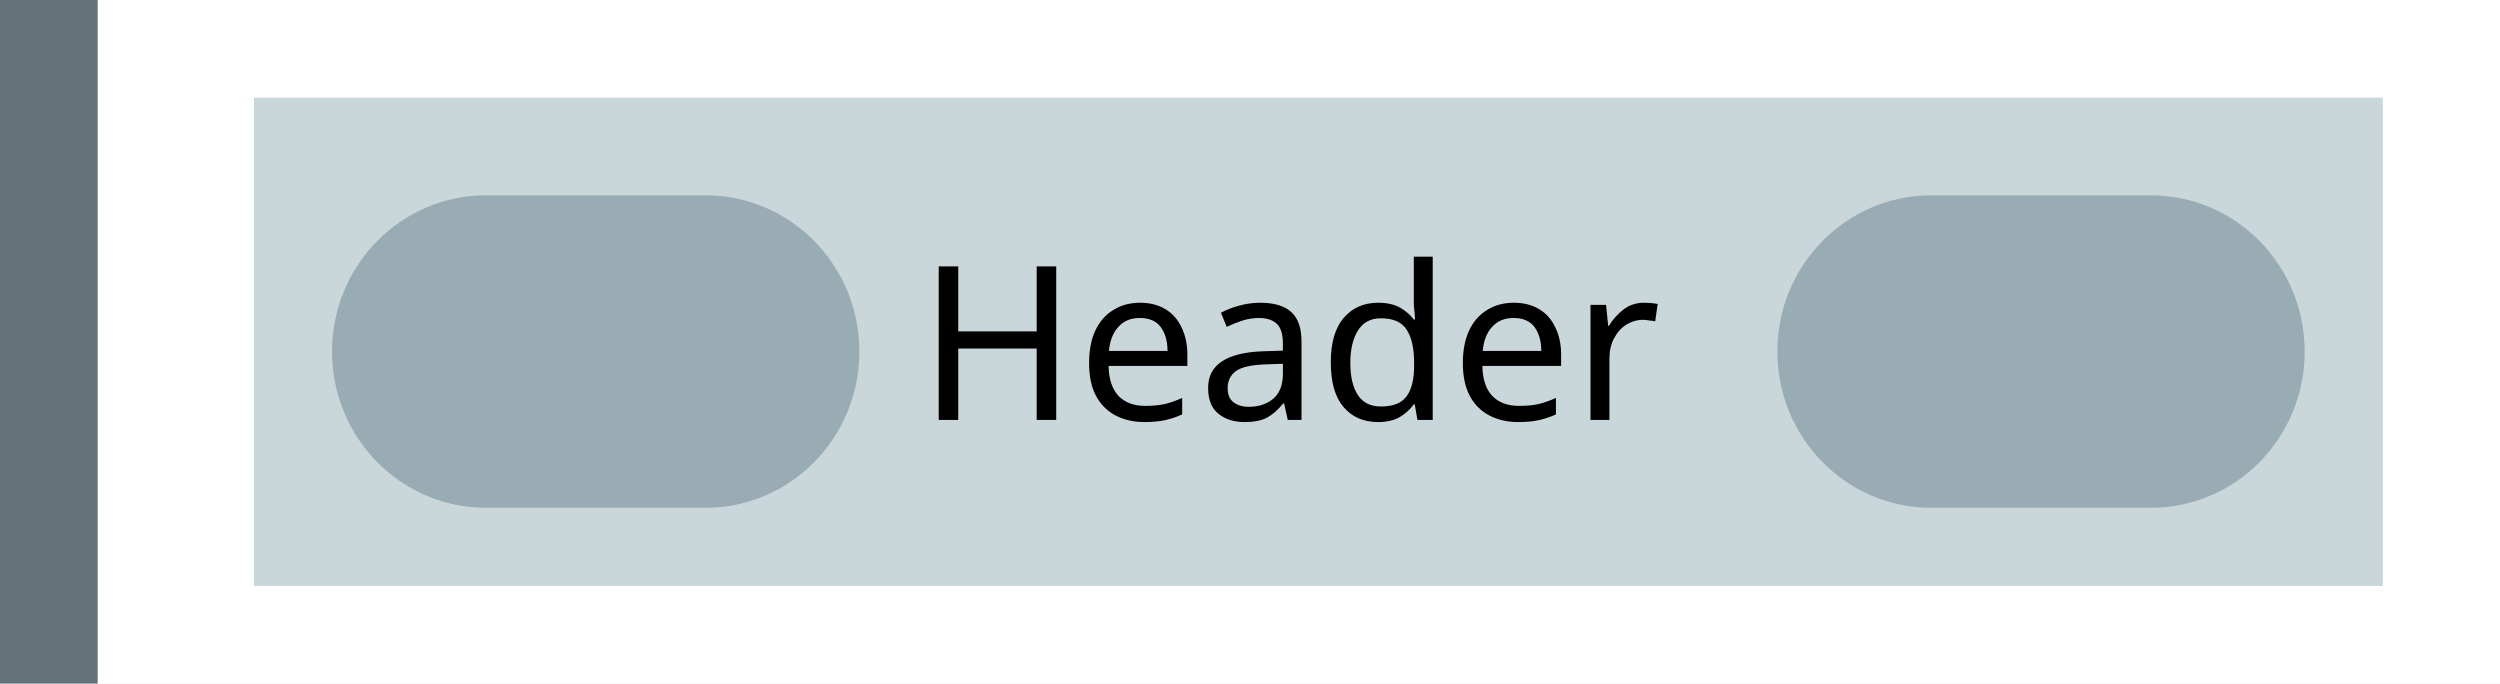
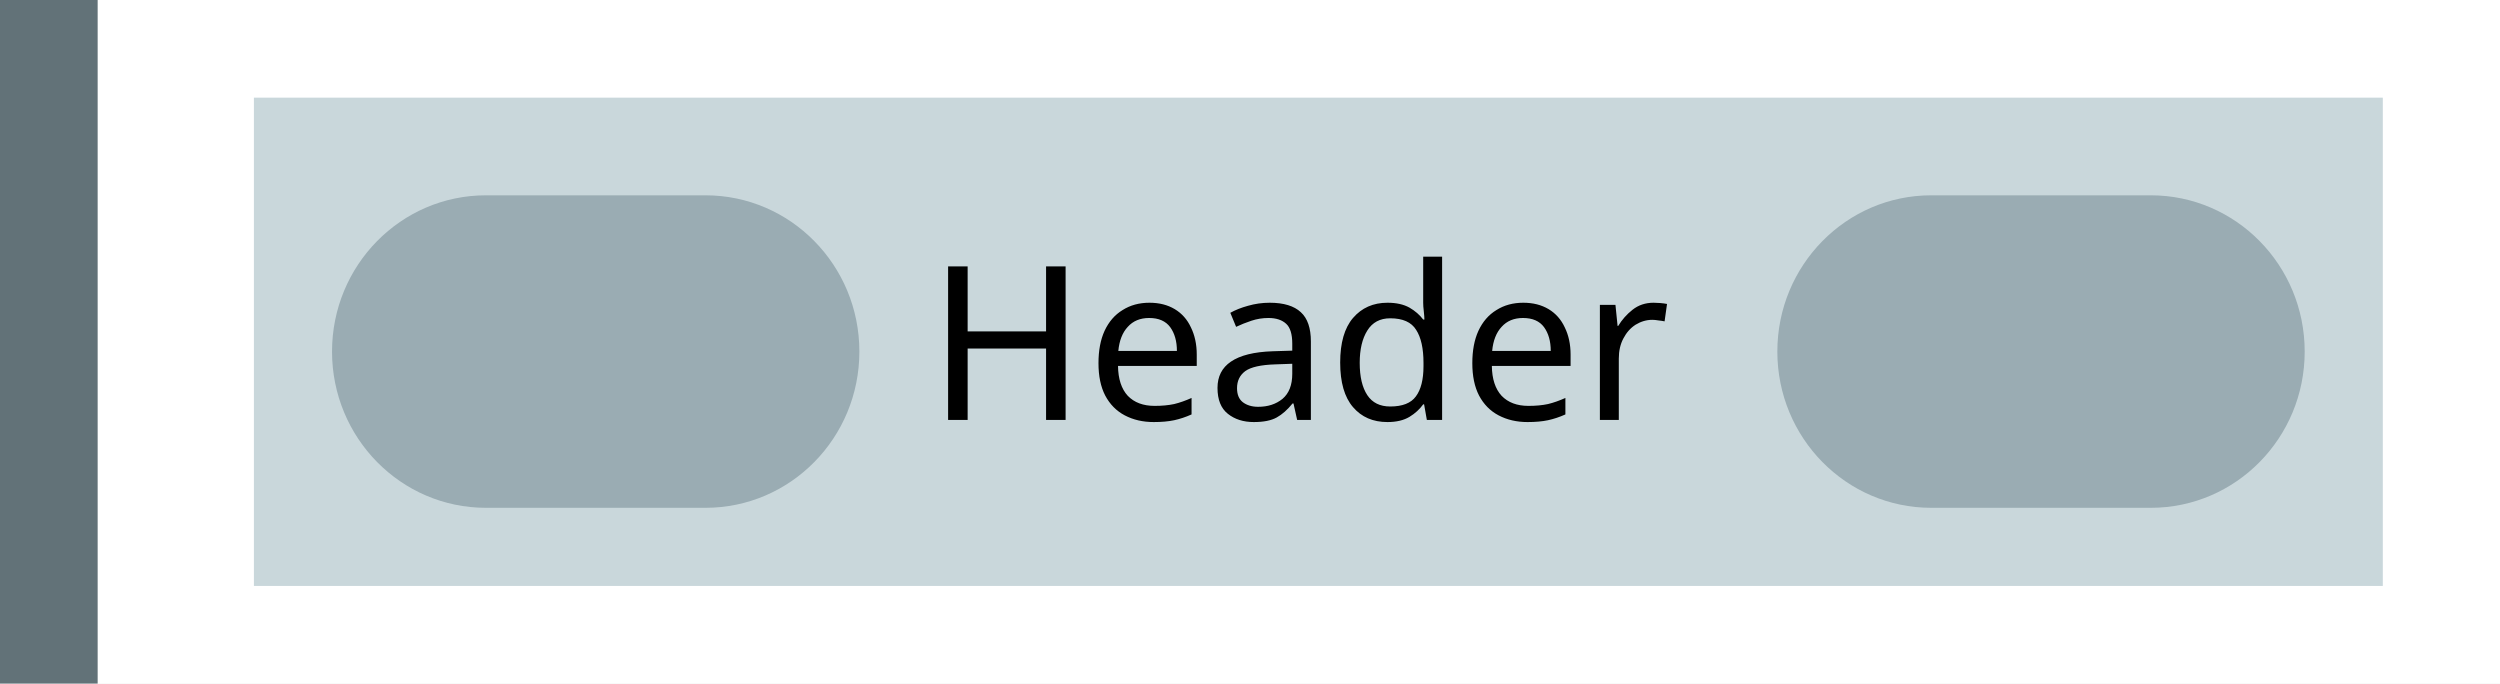
<svg xmlns="http://www.w3.org/2000/svg" version="1.1" id="Layer_1" x="0px" y="0px" width="128px" height="35px" viewBox="0 0 128 35" enable-background="new 0 0 128 35" xml:space="preserve">
  <defs>
    <style>
    
        @font-face {
            font-family: OpenSans-SemiBold;
            src: url('../../fonts/OpenSans-Semibold.ttf');
        }
    
  </style>
  </defs>
  <g>
    <rect fill="#FFFFFF" width="128" height="35" />
  </g>
  <rect fill="#627278" width="5" height="35" />
  <g>
    <polygon fill="#C9D7DB" points="122,30 13,30 13,5 122,5  " />
  </g>
-   <text transform="matrix(1 0 0 1 47 21.5)" font-family="'OpenSans-Semibold'" font-size="11" id="jqm_header_title">Header</text>
+   <text text-anchor="middle" transform="translate(66.5, 21.5)" font-family="'OpenSans-Semibold'" font-size="11" id="jqm_header_title">Header</text>
  <g>
    <path fill="#9AACB3" d="M24.879,26C20.527,26,17,22.418,17,18c0,-4.418,3.527,-8,7.879,-8h11.242c4.353,0,7.879,3.582,7.879,8,0,4.418,-3.526,8,-7.879,8   H24.879z" />
  </g>
  <g>
    <path fill="#9AACB3" d="M98.879,26C94.527,26,91,22.418,91,18c0,-4.418,3.527,-8,7.879,-8l11.242,0c4.353,0,7.879,3.582,7.879,8,0,4.418,-3.526,8,-7.879,8z" />
  </g>
</svg>
